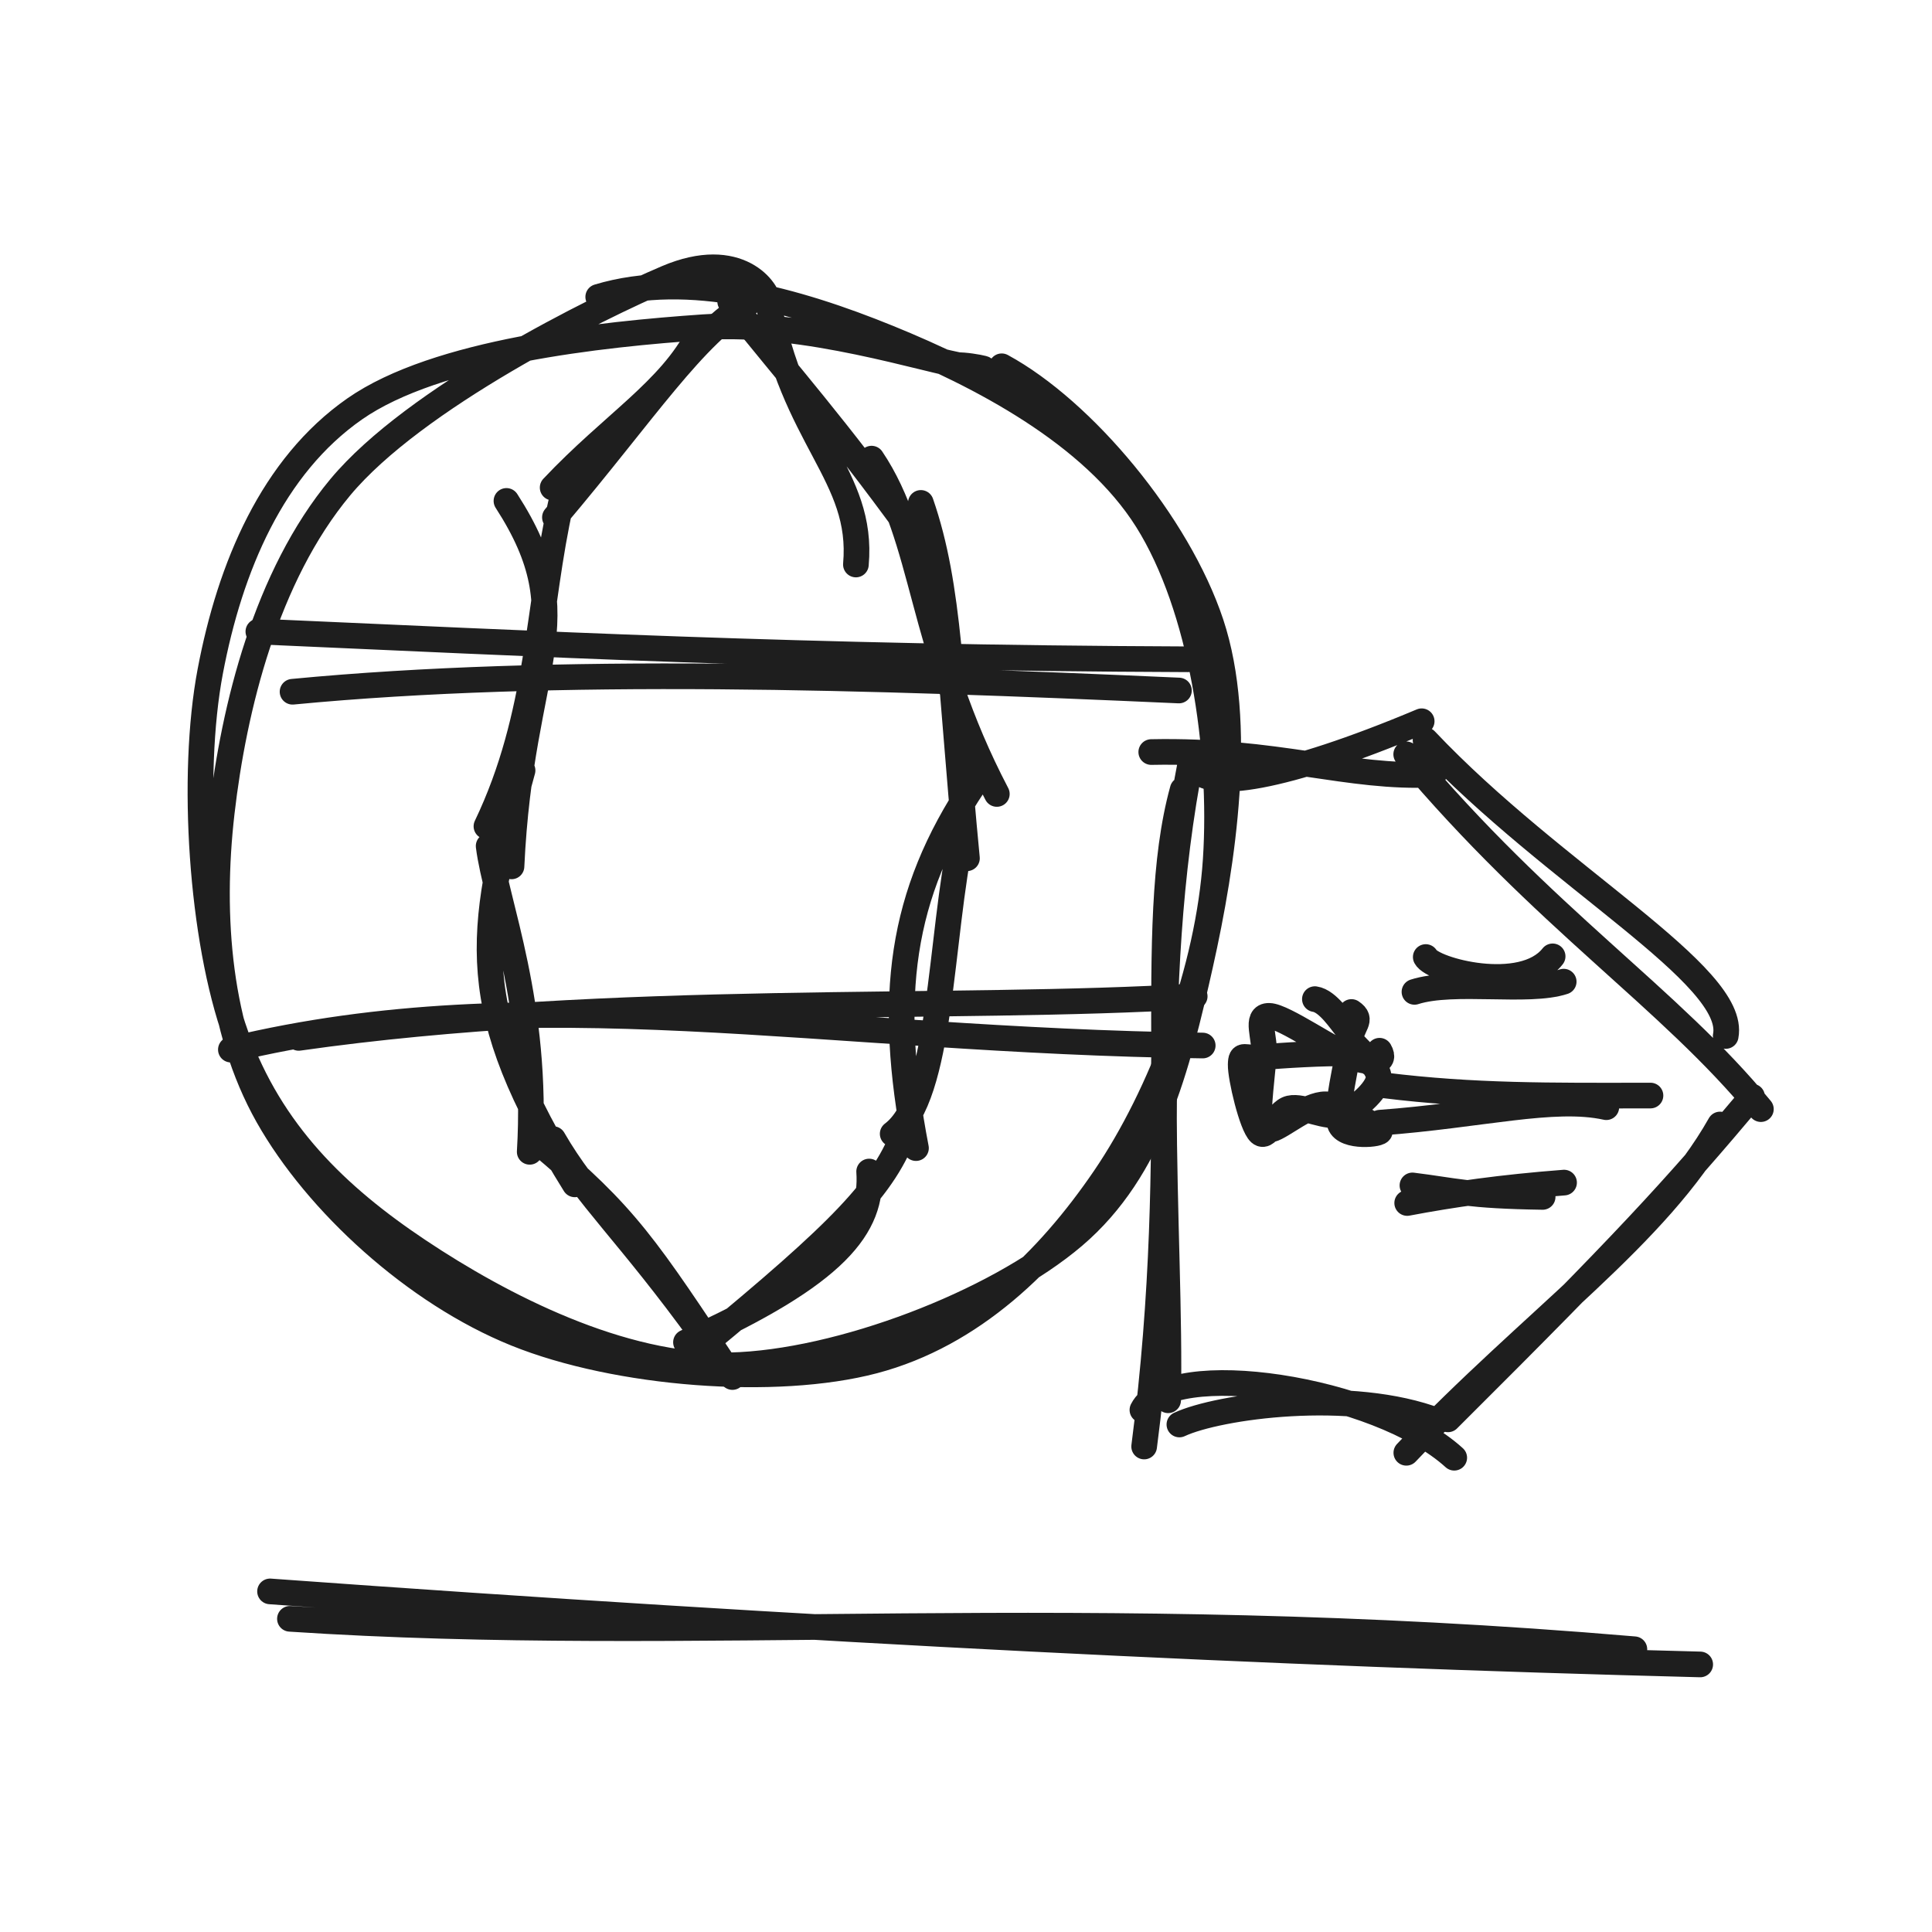
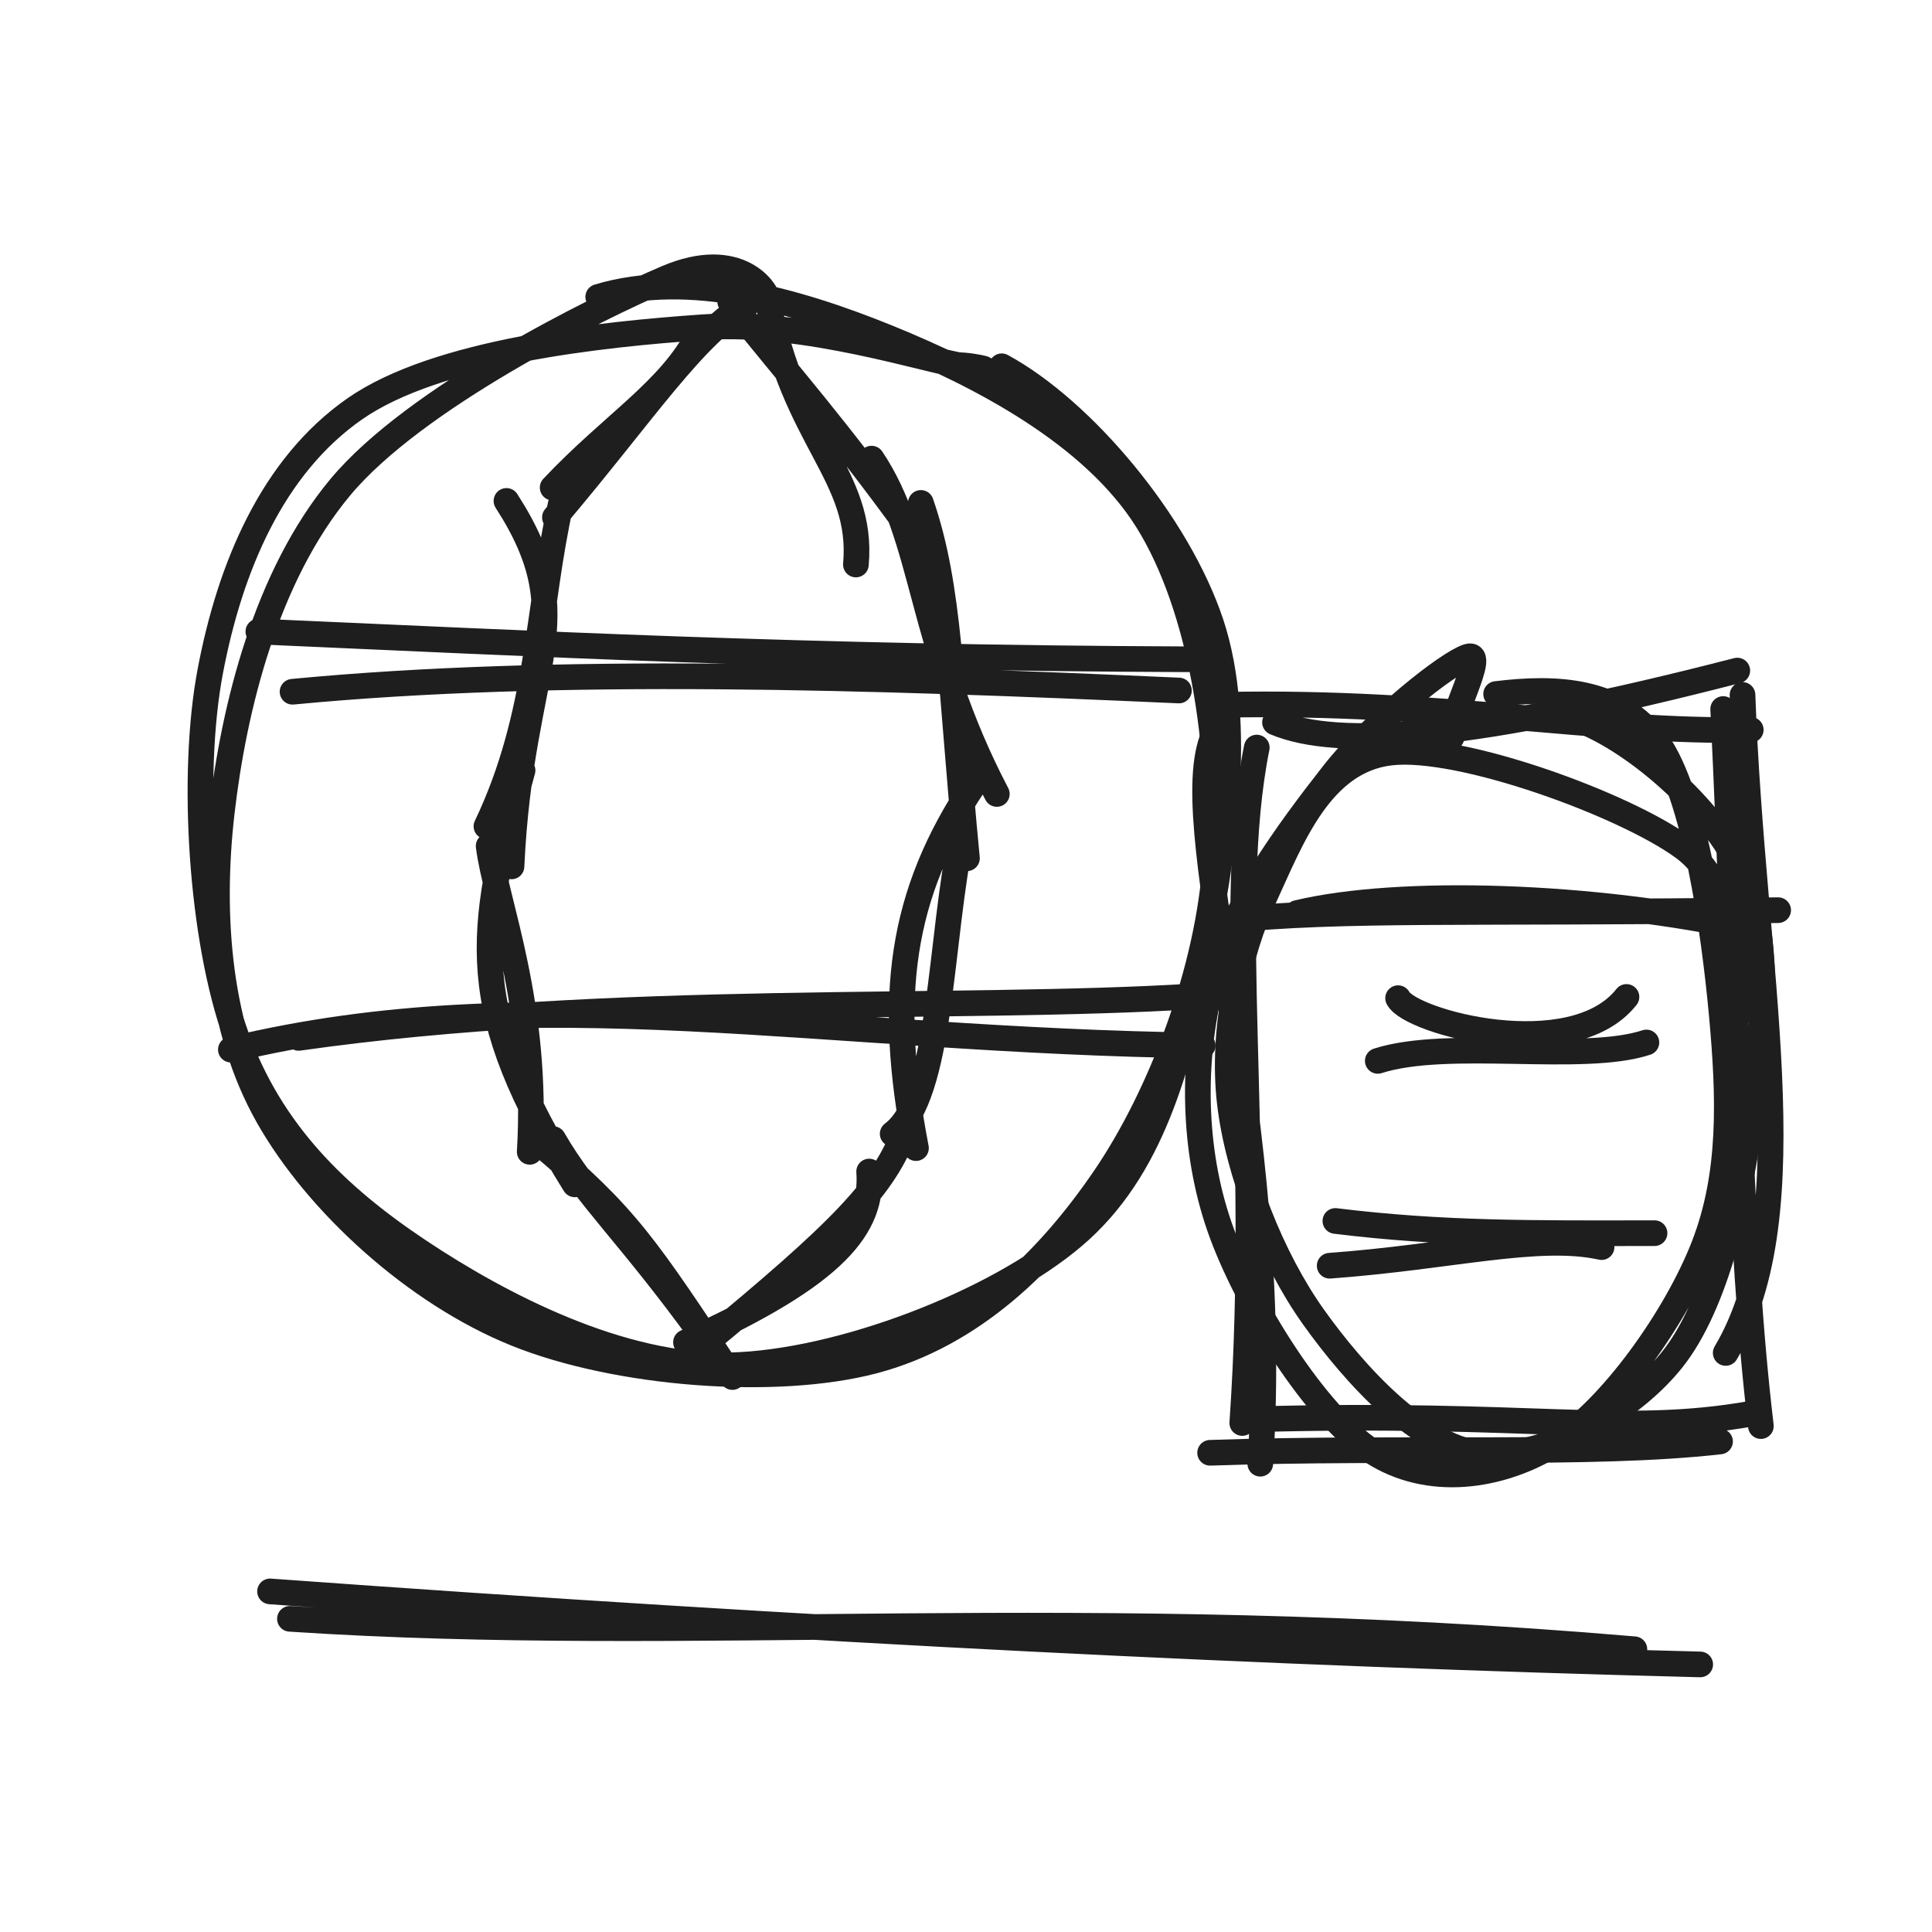
<svg xmlns="http://www.w3.org/2000/svg" width="128" height="128" viewBox="0 0 128 128" role="img">
  <path d="M39.634 19.671 C45.599 17.871, 52.788 19.911, 58.849 22.378 C64.909 24.844, 72.381 28.71, 75.998 34.47 C79.614 40.23, 81.015 49.674, 80.546 56.937 C80.076 64.201, 76.956 72.513, 73.182 78.049 C69.408 83.585, 64.401 88.436, 57.903 90.154 C51.405 91.872, 40.887 91.061, 34.194 88.358 C27.501 85.655, 20.996 79.693, 17.746 73.939 C14.496 68.184, 13.892 60.776, 14.691 53.833 C15.491 46.89, 17.629 38.184, 22.545 32.281 C27.461 26.378, 39.454 20.429, 44.188 18.415 C48.922 16.401, 50.966 19.243, 50.949 20.198 M66.366 24.267 C71.764 27.199, 78.043 34.703, 80.236 41.309 C82.429 47.916, 81.038 57.145, 79.523 63.908 C78.008 70.67, 76.334 77.462, 71.144 81.887 C65.953 86.312, 55.612 90.29, 48.379 90.456 C41.145 90.621, 33.198 86.52, 27.741 82.88 C22.285 79.241, 17.942 75.02, 15.64 68.62 C13.338 62.219, 12.621 51.4, 13.93 44.479 C15.24 37.558, 18.051 30.892, 23.498 27.092 C28.945 23.292, 39.841 22.142, 46.611 21.678 C53.38 21.214, 61.366 23.879, 64.114 24.309 C66.862 24.739, 63.508 23.977, 63.098 24.257" stroke="#1e1e1e" stroke-width="1.7" fill="none" stroke-linecap="round" stroke-linejoin="round" />
  <path d="M17.117 41.84 C35.277 42.634, 53.031 43.583, 78.708 43.679 M19.382 45.83 C36.823 44.159, 57.537 44.827, 78.107 45.748" stroke="#1e1e1e" stroke-width="1.7" fill="none" stroke-linecap="round" stroke-linejoin="round" />
  <path d="M15.296 69.539 C35.354 64.717, 54.335 68.938, 79.683 69.269 M19.792 68.763 C40.419 65.812, 63.387 66.991, 79.152 66.008" stroke="#1e1e1e" stroke-width="1.7" fill="none" stroke-linecap="round" stroke-linejoin="round" />
  <path d="M49.678 20.009 C46.024 22.083, 42.701 27.268, 36.765 34.278 M46.292 22.162 C44.377 25.881, 40.592 28.085, 36.615 32.304 M33.554 33.187 C38.698 41.156, 34.511 43.889, 33.888 57.401 M37.157 33.378 C35.613 40.173, 35.772 47.352, 32.228 54.745 M34.621 51.042 C31.607 61.921, 30.827 66.799, 38.082 78.467 M32.374 56.052 C32.838 59.785, 35.685 66.518, 35.095 76.311 M35.575 75.609 C41.534 80.58, 42.738 82.521, 48.525 91.232 M36.649 75.467 C38.877 79.329, 41.6 81.653, 46.569 88.519" stroke="#1e1e1e" stroke-width="1.7" fill="none" stroke-linecap="round" stroke-linejoin="round" />
  <path d="M50.844 19.764 C52.541 29.166, 57.233 31.457, 56.706 37.4 M48.377 19.983 C52.414 25.036, 55.257 28.167, 60.323 35.132 M57.745 30.386 C61.321 35.695, 60.887 42.753, 66.043 52.602 M61.009 33.319 C62.955 38.934, 62.921 45.041, 64.063 56.863 M64.521 51.982 C59.637 59.294, 58.761 66.066, 60.686 76.065 M63.75 55.18 C62.235 62.185, 62.442 72.651, 59.143 75.118 M57.583 77.617 C57.843 81.264, 55.473 84.402, 45.448 88.931 M59.978 74.822 C58.634 78.601, 55.771 81.543, 46.449 89.219" stroke="#1e1e1e" stroke-width="1.7" fill="none" stroke-linecap="round" stroke-linejoin="round" />
-   <path d="M79.226 50.872 C79.935 52.358, 84.91 51.683, 94.19 47.785 M76.274 49.825 C84.594 49.656, 89.307 51.6, 94.993 51.317 M94.446 49.041 C103.005 58.097, 115.109 64.616, 114.333 68.636 M93.165 49.975 C102.372 60.933, 110.554 66.043, 116.663 73.482 M113.957 74.501 C109.808 81.847, 101.414 87.573, 93.173 96.251 M116.08 72.652 C110.791 78.934, 107.848 82.17, 95.933 94.036 M96.347 96.578 C91.236 91.934, 77.484 89.88, 75.688 93.411 M95.273 94.149 C89.511 91.936, 80.694 93.178, 78.138 94.376 M75.803 95.835 C78.471 75.33, 75.802 61.607, 78.355 52.317 M77.392 92.771 C77.62 81.721, 75.892 65.633, 78.935 50.222" stroke="#1e1e1e" stroke-width="1.7" fill="none" stroke-linecap="round" stroke-linejoin="round" />
-   <path d="M87.115 66.195 C87.98 66.317, 88.847 67.703, 89.248 68.159 C89.649 68.615, 89.173 68.383, 89.521 68.932 C89.869 69.482, 91.443 70.642, 91.335 71.457 C91.227 72.271, 89.853 73.49, 88.873 73.818 C87.893 74.147, 86.352 73.222, 85.452 73.429 C84.552 73.635, 84.017 75.541, 83.475 75.058 C82.933 74.575, 82.179 71.365, 82.199 70.531 C82.219 69.696, 82.431 70.173, 83.592 70.051 C84.754 69.929, 87.946 69.744, 89.17 69.8 C90.394 69.855, 91.302 70.98, 90.937 70.383 M89.538 67.047 C90.347 67.598, 89.545 67.849, 89.416 69.085 C89.288 70.321, 88.435 73.489, 88.768 74.463 C89.1 75.436, 91.571 75.143, 91.414 74.927 C91.257 74.71, 89.023 73.18, 87.824 73.163 C86.625 73.147, 84.952 74.643, 84.219 74.83 C83.486 75.016, 83.504 75.099, 83.424 74.283 C83.344 73.466, 83.628 71.094, 83.739 69.931 C83.85 68.767, 83.113 67.28, 84.089 67.303 C85.065 67.326, 88.378 69.683, 89.596 70.068 C90.814 70.453, 91.893 70.464, 91.398 69.614" stroke="#1e1e1e" stroke-width="1.7" fill="none" stroke-linecap="round" stroke-linejoin="round" />
-   <path d="M94.46 63.406 C94.901 64.289, 100.872 65.896, 102.866 63.361 M93.712 65.714 C96.316 64.879, 101.251 65.813, 103.599 65.037" stroke="#1e1e1e" stroke-width="1.7" fill="none" stroke-linecap="round" stroke-linejoin="round" />
-   <path d="M91.413 74.382 C98.082 73.893, 102.935 72.583, 106.423 73.354 M91.727 71.91 C97.634 72.639, 102.66 72.595, 109.348 72.583" stroke="#1e1e1e" stroke-width="1.7" fill="none" stroke-linecap="round" stroke-linejoin="round" />
-   <path d="M93.23 79.702 C96.235 79.132, 99.454 78.672, 103.623 78.35 M93.578 78.537 C96.386 78.884, 97.215 79.225, 102.204 79.299" stroke="#1e1e1e" stroke-width="1.7" fill="none" stroke-linecap="round" stroke-linejoin="round" />
+   <path d="M84.473 47.858 C88.729 49.655, 97.724 48.905, 115.1 44.427 M81.193 46.694 C95.505 46.408, 105.81 48.568, 115.992 48.352 M115.446 46.041 C116.08 64.274, 119.895 80.265, 114.333 89.636 M114.165 46.975 C115.152 67.415, 115.161 81.865, 116.663 94.482 M113.957 95.501 C105.44 96.473, 93.091 95.809, 80.173 96.251 M116.08 93.652 C107.515 95.17, 101.545 93.517, 82.933 94.036 M83.497 96.975 C85.002 73.987, 77.593 53.994, 80.542 48.456 M82.304 94.277 C83.621 75.206, 81.13 60.149, 83.264 49.528" stroke="#1e1e1e" stroke-width="1.7" fill="none" stroke-linecap="round" stroke-linejoin="round" />
+   <path d="M85.947 60.489 C92.66 58.878, 105.492 59.245, 116.062 61.567 M81.026 60.988 C89.342 60.168, 96.45 60.555, 117.807 60.301" stroke="#1e1e1e" stroke-width="1.7" fill="none" stroke-linecap="round" stroke-linejoin="round" />
+   <path d="M92.628 66.131 C93.421 67.72, 104.169 70.613, 107.758 66.05 M91.282 70.286 C95.968 68.782, 104.852 70.463, 109.079 69.066" stroke="#1e1e1e" stroke-width="1.7" fill="none" stroke-linecap="round" stroke-linejoin="round" />
+   <path d="M88.095 83.858 C96.098 83.272, 101.922 81.699, 106.108 82.624 M88.473 80.892 C95.561 81.767, 101.592 81.714, 109.617 81.7" stroke="#1e1e1e" stroke-width="1.7" fill="none" stroke-linecap="round" stroke-linejoin="round" />
+   <path d="M104.253 47.557 C108.01 48.824, 113.486 53.441, 115.446 57.849 C117.407 62.258, 116.799 68.628, 116.016 74.007 C115.234 79.387, 113.746 86.41, 110.75 90.126 C107.755 93.841, 101.997 96.78, 98.042 96.301 C94.087 95.822, 89.78 91.127, 87.02 87.252 C84.259 83.376, 82.013 77.694, 81.477 73.046 C80.942 68.398, 82.03 63.226, 83.806 59.362 C85.581 55.497, 87.509 50.394, 92.131 49.86 C96.754 49.327, 107.655 53.306, 111.542 56.16 C115.429 59.015, 115.644 66.649, 115.452 66.987 M99.122 45.981 C103.036 45.5, 107.318 45.637, 109.809 49.174 C112.3 52.71, 113.555 61.638, 114.069 67.2 C114.582 72.762, 114.727 77.805, 112.889 82.544 C111.051 87.284, 106.701 93.366, 103.04 95.638 C99.38 97.91, 94.635 98.572, 90.927 96.176 C87.218 93.78, 82.573 86.414, 80.79 81.261 C79.007 76.108, 78.977 70.251, 80.23 65.257 C81.483 60.263, 85.471 54.923, 88.309 51.297 C91.146 47.671, 95.944 43.911, 97.253 43.503 C98.563 43.096, 95.931 47.711, 96.166 48.853" stroke="#1e1e1e" stroke-width="1.7" fill="none" stroke-linecap="round" stroke-linejoin="round" />
  <path d="M17.891 105.435 C54.207 108.067, 84.404 109.55, 112.643 110.273 M19.209 107.251 C45.985 109.018, 71.322 106.112, 108.282 109.267" stroke="#1e1e1e" stroke-width="1.7" fill="none" stroke-linecap="round" stroke-linejoin="round" />
</svg>
